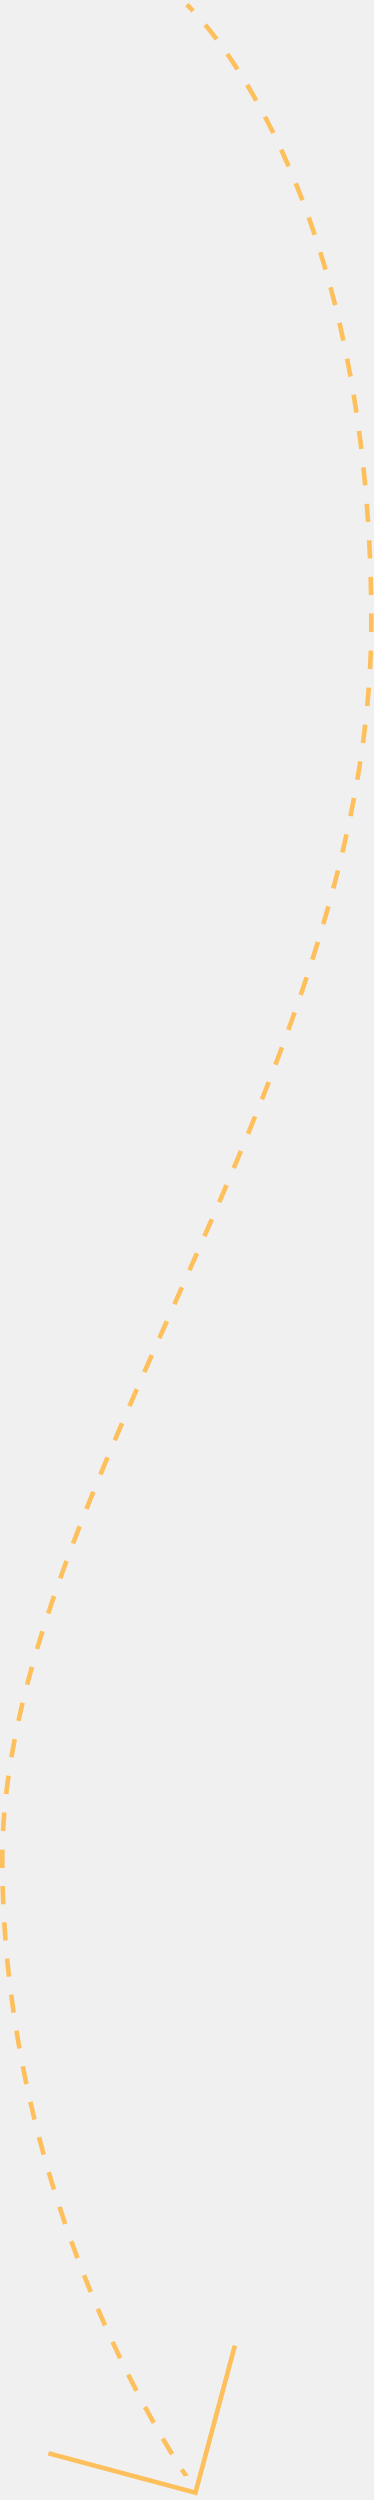
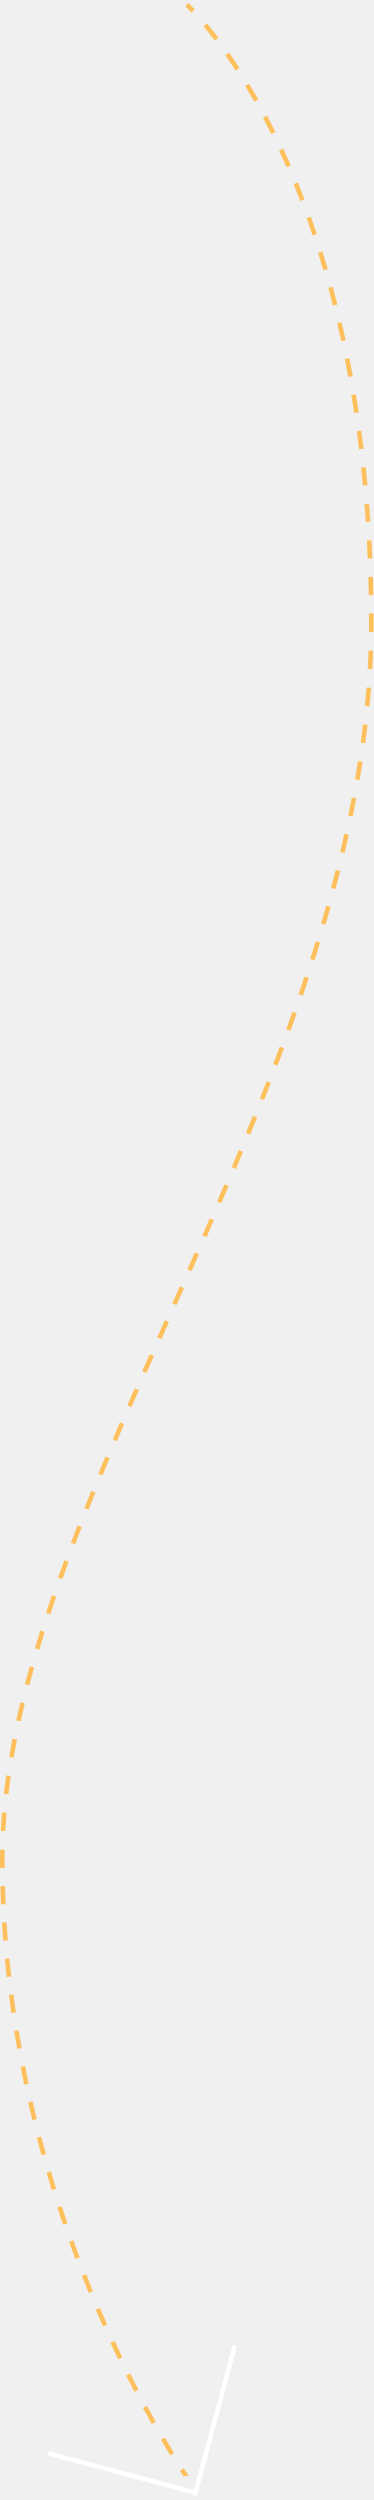
- <svg xmlns="http://www.w3.org/2000/svg" width="81" height="542" viewBox="0 0 81 542" fill="none">
-   <path fill-rule="evenodd" clip-rule="evenodd" d="M42.022 539.804L50.434 508.411L51.4 508.67L42.729 541.029L10.371 532.358L10.629 531.392L42.022 539.804Z" fill="#FEC05C" />
+ <svg xmlns="http://www.w3.org/2000/svg" class="glow-circle" width="81" height="542" viewBox="0 0 81 542" fill="none">
+   <path fill-rule="evenodd" clip-rule="evenodd" d="M42.022 539.804L50.434 508.411L51.4 508.67L42.729 541.029L10.371 532.358L10.629 531.392L42.022 539.804Z" fill="#fff" />
  <path fill-rule="evenodd" clip-rule="evenodd" d="M80 135C80 134.326 79.998 133.655 79.994 132.988L80.994 132.982C80.998 133.652 81 134.324 81 135C81 135.673 80.996 136.346 80.989 137.019L79.989 137.008C79.996 136.339 80 135.669 80 135ZM79.949 129.015C79.926 127.69 79.896 126.377 79.859 125.075L80.858 125.046C80.896 126.352 80.926 127.669 80.949 128.998L79.949 129.015ZM79.723 145.031C79.796 143.695 79.855 142.359 79.899 141.021L80.899 141.055C80.854 142.399 80.795 143.743 80.721 145.085L79.723 145.031ZM79.72 121.089C79.666 119.769 79.605 118.462 79.536 117.167L80.535 117.114C80.604 118.413 80.665 119.725 80.719 121.049L79.72 121.089ZM79.118 153.038C79.246 151.705 79.36 150.371 79.461 149.037L80.459 149.112C80.357 150.453 80.242 151.794 80.113 153.133L79.118 153.038ZM79.299 113.175C79.213 111.858 79.119 110.553 79.017 109.263L80.014 109.184C80.116 110.479 80.21 111.788 80.297 113.109L79.299 113.175ZM78.196 161.015C78.375 159.687 78.541 158.358 78.695 157.029L79.689 157.144C79.534 158.48 79.367 159.814 79.187 161.148L78.196 161.015ZM78.677 105.275C78.556 103.959 78.427 102.658 78.291 101.371L79.286 101.266C79.422 102.557 79.552 103.863 79.673 105.183L78.677 105.275ZM77.843 97.396C77.686 96.082 77.52 94.783 77.348 93.499L78.339 93.366C78.512 94.654 78.678 95.958 78.836 97.277L77.843 97.396ZM76.978 168.953C77.205 167.632 77.42 166.31 77.623 164.988L78.611 165.14C78.407 166.468 78.191 167.795 77.964 169.122L76.978 168.953ZM76.787 89.544C76.591 88.23 76.387 86.933 76.175 85.652L77.162 85.489C77.374 86.775 77.579 88.078 77.776 89.397L76.787 89.544ZM75.488 176.846C75.758 175.533 76.017 174.22 76.266 172.906L77.248 173.092C76.999 174.411 76.739 175.73 76.468 177.047L75.488 176.846ZM75.498 81.732C75.26 80.418 75.014 79.122 74.762 77.844L75.743 77.65C75.997 78.933 76.243 80.235 76.482 81.554L75.498 81.732ZM73.748 184.689C74.058 183.386 74.358 182.082 74.647 180.777L75.624 180.994C75.333 182.304 75.032 183.613 74.721 184.92L73.748 184.689ZM73.965 73.974C73.683 72.66 73.393 71.366 73.097 70.092L74.071 69.865C74.369 71.145 74.659 72.445 74.943 73.764L73.965 73.974ZM71.78 192.481C72.126 191.187 72.463 189.891 72.79 188.595L73.76 188.84C73.431 190.141 73.093 191.441 72.746 192.739L71.78 192.481ZM72.173 66.266C71.846 64.961 71.511 63.678 71.171 62.417L72.136 62.157C72.478 63.423 72.814 64.712 73.143 66.022L72.173 66.266ZM69.605 200.22C69.984 198.934 70.355 197.647 70.717 196.358L71.679 196.629C71.316 197.921 70.944 199.213 70.564 200.503L69.605 200.22ZM70.101 58.599C69.729 57.319 69.352 56.062 68.968 54.83L69.923 54.532C70.308 55.771 70.688 57.034 71.061 58.32L70.101 58.599ZM67.244 207.906C67.653 206.628 68.053 205.349 68.447 204.068L69.403 204.362C69.008 205.646 68.606 206.929 68.197 208.21L67.244 207.906ZM67.751 51.047C67.326 49.769 66.894 48.518 66.459 47.294L67.401 46.959C67.839 48.189 68.272 49.447 68.7 50.731L67.751 51.047ZM64.718 215.539C65.152 214.27 65.58 212.999 66.001 211.727L66.951 212.041C66.528 213.316 66.099 214.591 65.664 215.863L64.718 215.539ZM65.095 43.586C64.619 42.333 64.139 41.11 63.656 39.919L64.582 39.543C65.068 40.742 65.551 41.971 66.03 43.23L65.095 43.586ZM62.044 223.122C62.501 221.861 62.953 220.599 63.399 219.335L64.342 219.668C63.895 220.934 63.442 222.199 62.984 223.463L62.044 223.122ZM62.125 36.262C61.587 35.018 61.048 33.811 60.508 32.639L61.416 32.22C61.959 33.399 62.502 34.614 63.043 35.866L62.125 36.262ZM59.241 230.66C59.718 229.407 60.19 228.152 60.657 226.897L61.595 227.245C61.127 228.504 60.653 229.761 60.175 231.016L59.241 230.66ZM58.805 29.062C58.205 27.843 57.607 26.667 57.013 25.534L57.898 25.069C58.496 26.21 59.099 27.393 59.702 28.621L58.805 29.062ZM56.325 238.157C56.819 236.911 57.31 235.663 57.796 234.414L58.727 234.777C58.241 236.028 57.749 237.278 57.254 238.526L56.325 238.157ZM55.127 22.058C54.458 20.864 53.797 19.725 53.147 18.641L54.004 18.127C54.659 19.219 55.326 20.366 56 21.569L55.127 22.058ZM53.312 245.617C53.822 244.377 54.328 243.135 54.83 241.891L55.757 242.266C55.254 243.511 54.747 244.755 54.238 245.997L53.312 245.617ZM50.22 253.046C50.741 251.81 51.26 250.573 51.776 249.334L52.699 249.719C52.182 250.959 51.663 252.197 51.141 253.434L50.22 253.046ZM51.071 15.299C50.31 14.118 49.572 13.016 48.863 11.993L49.684 11.423C50.401 12.456 51.145 13.567 51.912 14.758L51.071 15.299ZM47.063 260.446C47.593 259.216 48.122 257.983 48.648 256.749L49.568 257.142C49.041 258.377 48.512 259.61 47.981 260.842L47.063 260.446ZM46.557 8.8C45.667 7.618 44.846 6.584 44.109 5.693L44.88 5.056C45.626 5.958 46.457 7.004 47.356 8.199L46.557 8.8ZM43.857 267.826C44.393 266.599 44.929 265.371 45.464 264.141L46.381 264.54C45.846 265.771 45.31 267 44.773 268.227L43.857 267.826ZM40.614 275.195C41.155 273.97 41.696 272.744 42.237 271.515L43.152 271.918C42.611 273.147 42.07 274.374 41.528 275.599L40.614 275.195ZM40.163 1.369L40.837 0.63L40.839 0.632L40.844 0.637L40.863 0.655C40.88 0.67 40.904 0.692 40.935 0.722C40.997 0.781 41.088 0.868 41.207 0.985C41.445 1.219 41.792 1.57 42.235 2.042L41.506 2.726C41.072 2.264 40.734 1.923 40.506 1.698C40.392 1.586 40.305 1.502 40.247 1.448C40.218 1.42 40.197 1.4 40.182 1.387L40.167 1.373L40.163 1.369ZM39.806 536.872C39.621 536.599 39.349 536.192 38.999 535.657L39.836 535.11C40.182 535.64 40.452 536.042 40.634 536.311C40.725 536.445 40.794 536.546 40.84 536.613L40.892 536.688L40.905 536.707L40.908 536.711M39.806 536.872C39.899 537.008 39.969 537.112 40.017 537.181ZM40.017 537.181L40.072 537.26ZM40.089 537.285L40.09 537.286ZM40.09 537.286L40.5 537ZM40.5 537L40.909 536.712ZM37.35 282.556C37.894 281.332 38.438 280.106 38.983 278.877L39.897 279.283C39.352 280.511 38.808 281.738 38.264 282.962L37.35 282.556ZM36.897 532.335C36.288 531.344 35.604 530.211 34.859 528.94L35.722 528.434C36.464 529.699 37.143 530.826 37.749 531.812L36.897 532.335ZM34.083 289.917C34.627 288.691 35.172 287.463 35.718 286.234L36.631 286.639C36.086 287.869 35.541 289.097 34.997 290.322L34.083 289.917ZM32.9 525.523C32.289 524.435 31.651 523.277 30.989 522.051L31.869 521.576C32.528 522.798 33.164 523.951 33.772 525.033L32.9 525.523ZM30.828 297.283C31.368 296.054 31.911 294.824 32.456 293.591L33.371 293.995C32.826 295.228 32.283 296.458 31.743 297.686L30.828 297.283ZM27.601 304.662C28.135 303.431 28.673 302.198 29.213 300.963L30.129 301.364C29.589 302.598 29.052 303.83 28.518 305.06L27.601 304.662ZM29.139 518.551C28.555 517.426 27.959 516.255 27.352 515.038L28.247 514.592C28.851 515.803 29.445 516.97 30.027 518.091L29.139 518.551ZM24.421 312.061C24.945 310.828 25.474 309.592 26.006 308.355L26.924 308.75C26.393 309.986 25.865 311.22 25.341 312.452L24.421 312.061ZM25.617 511.494C25.064 510.341 24.505 509.155 23.941 507.934L24.849 507.515C25.41 508.731 25.968 509.913 26.519 511.061L25.617 511.494ZM21.307 319.487C21.818 318.251 22.334 317.013 22.854 315.771L23.776 316.158C23.256 317.398 22.741 318.635 22.232 319.869L21.307 319.487ZM22.318 504.351C21.796 503.175 21.271 501.971 20.746 500.741L21.666 500.349C22.189 501.574 22.712 502.773 23.232 503.945L22.318 504.351ZM18.281 326.951C18.774 325.71 19.274 324.467 19.779 323.221L20.706 323.597C20.201 324.84 19.703 326.082 19.21 327.32L18.281 326.951ZM19.225 497.103C18.733 495.903 18.243 494.681 17.754 493.436L18.684 493.07C19.172 494.311 19.661 495.529 20.15 496.724L19.225 497.103ZM15.365 334.459C15.837 333.212 16.317 331.963 16.803 330.711L17.735 331.073C17.25 332.322 16.771 333.569 16.3 334.813L15.365 334.459ZM16.334 489.741C15.879 488.532 15.427 487.303 14.979 486.056L15.92 485.718C16.366 486.96 16.817 488.184 17.27 489.389L16.334 489.741ZM12.586 342.024C13.032 340.769 13.487 339.511 13.951 338.25L14.889 338.595C14.427 339.853 13.973 341.107 13.528 342.359L12.586 342.024ZM13.673 482.338C13.25 481.105 12.831 479.855 12.418 478.589L13.368 478.278C13.78 479.54 14.197 480.785 14.619 482.014L13.673 482.338ZM9.973 349.654C10.389 348.388 10.815 347.118 11.251 345.846L12.197 346.171C11.762 347.439 11.337 348.704 10.923 349.966L9.973 349.654ZM11.221 474.832C10.836 473.591 10.456 472.335 10.083 471.065L11.042 470.783C11.414 472.048 11.793 473.299 12.176 474.535L11.221 474.832ZM8.997 467.266C8.648 466.009 8.305 464.739 7.97 463.456L8.938 463.204C9.272 464.481 9.613 465.746 9.96 466.998L8.997 467.266ZM7.562 357.351C7.942 356.073 8.333 354.792 8.735 353.508L9.689 353.807C9.288 355.086 8.899 356.363 8.521 357.635L7.562 357.351ZM7.004 459.641C6.692 458.37 6.388 457.088 6.092 455.793L7.067 455.571C7.362 456.86 7.665 458.137 7.975 459.403L7.004 459.641ZM5.394 365.121C5.73 363.831 6.079 362.537 6.441 361.241L7.404 361.51C7.044 362.801 6.696 364.089 6.362 365.373L5.394 365.121ZM5.244 451.948C4.973 450.671 4.71 449.384 4.456 448.086L5.437 447.894C5.69 449.186 5.952 450.468 6.222 451.74L5.244 451.948ZM3.515 372.967C3.798 371.665 4.098 370.359 4.412 369.05L5.384 369.283C5.072 370.586 4.774 371.885 4.492 373.18L3.515 372.967ZM3.726 444.196C3.496 442.914 3.275 441.623 3.063 440.322L4.05 440.161C4.261 441.457 4.481 442.743 4.71 444.019L3.726 444.196ZM1.975 380.89C2.198 379.576 2.438 378.258 2.696 376.936L3.677 377.127C3.422 378.441 3.183 379.751 2.961 381.057L1.975 380.89ZM2.46 436.418C2.271 435.125 2.092 433.823 1.922 432.513L2.914 432.384C3.083 433.689 3.262 434.985 3.45 436.273L2.46 436.418ZM1.449 428.599C1.303 427.296 1.166 425.985 1.04 424.667L2.036 424.572C2.161 425.885 2.297 427.19 2.443 428.488L1.449 428.599ZM0.835 388.89C0.987 387.563 1.158 386.232 1.349 384.897L2.339 385.038C2.149 386.365 1.979 387.686 1.828 389.004L0.835 388.89ZM0.699 420.748C0.597 419.439 0.505 418.124 0.424 416.801L1.422 416.74C1.503 418.057 1.594 419.367 1.696 420.669L0.699 420.748ZM0.16 396.946C0.229 395.609 0.321 394.267 0.434 392.921L1.43 393.005C1.318 394.341 1.227 395.672 1.158 396.998L0.16 396.946ZM0.217 412.872C0.16 411.563 0.113 410.247 0.079 408.925L1.078 408.898C1.113 410.215 1.159 411.525 1.216 412.829L0.217 412.872ZM3.05176e-05 403C3.04883e-05 402.331 0.006 401.66 0.018 400.989L1.018 401.007C1.006 401.672 1 402.337 1 403C1 403.66 1.003 404.318 1.009 404.975L0.009 404.984C0.003 404.324 3.05466e-05 403.663 3.05176e-05 403Z" fill="#FEC05C" />
</svg>
